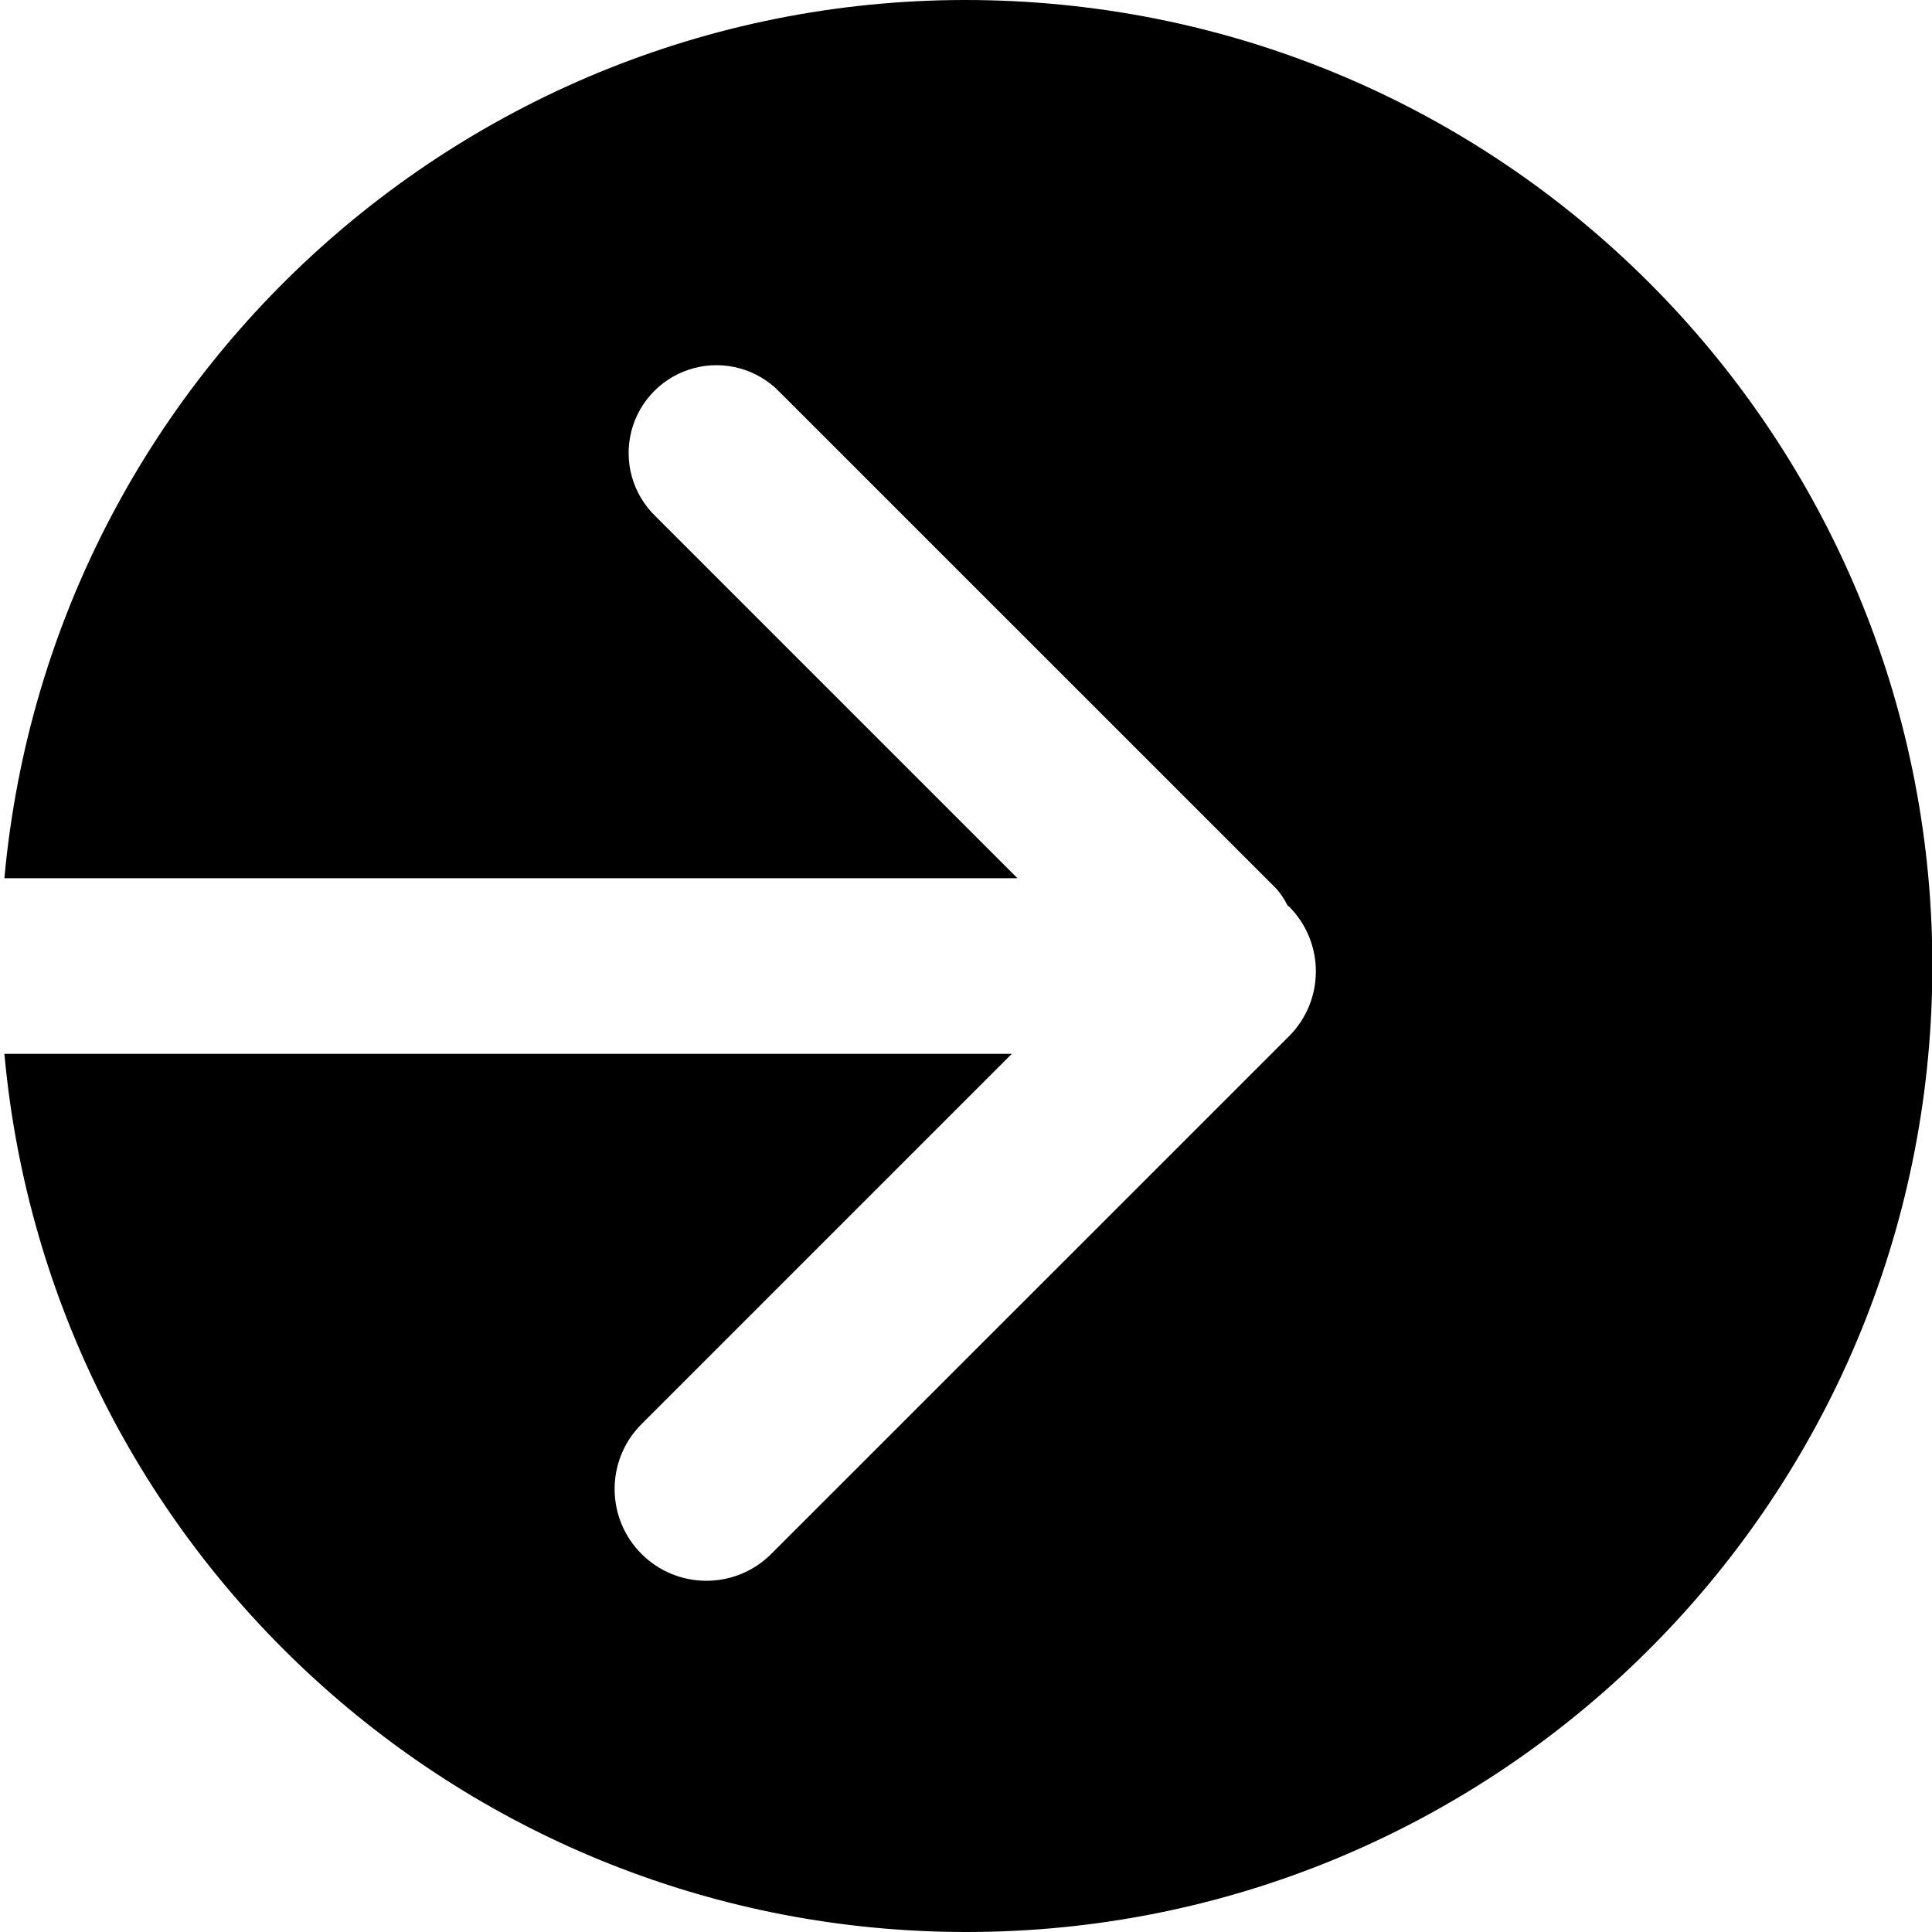
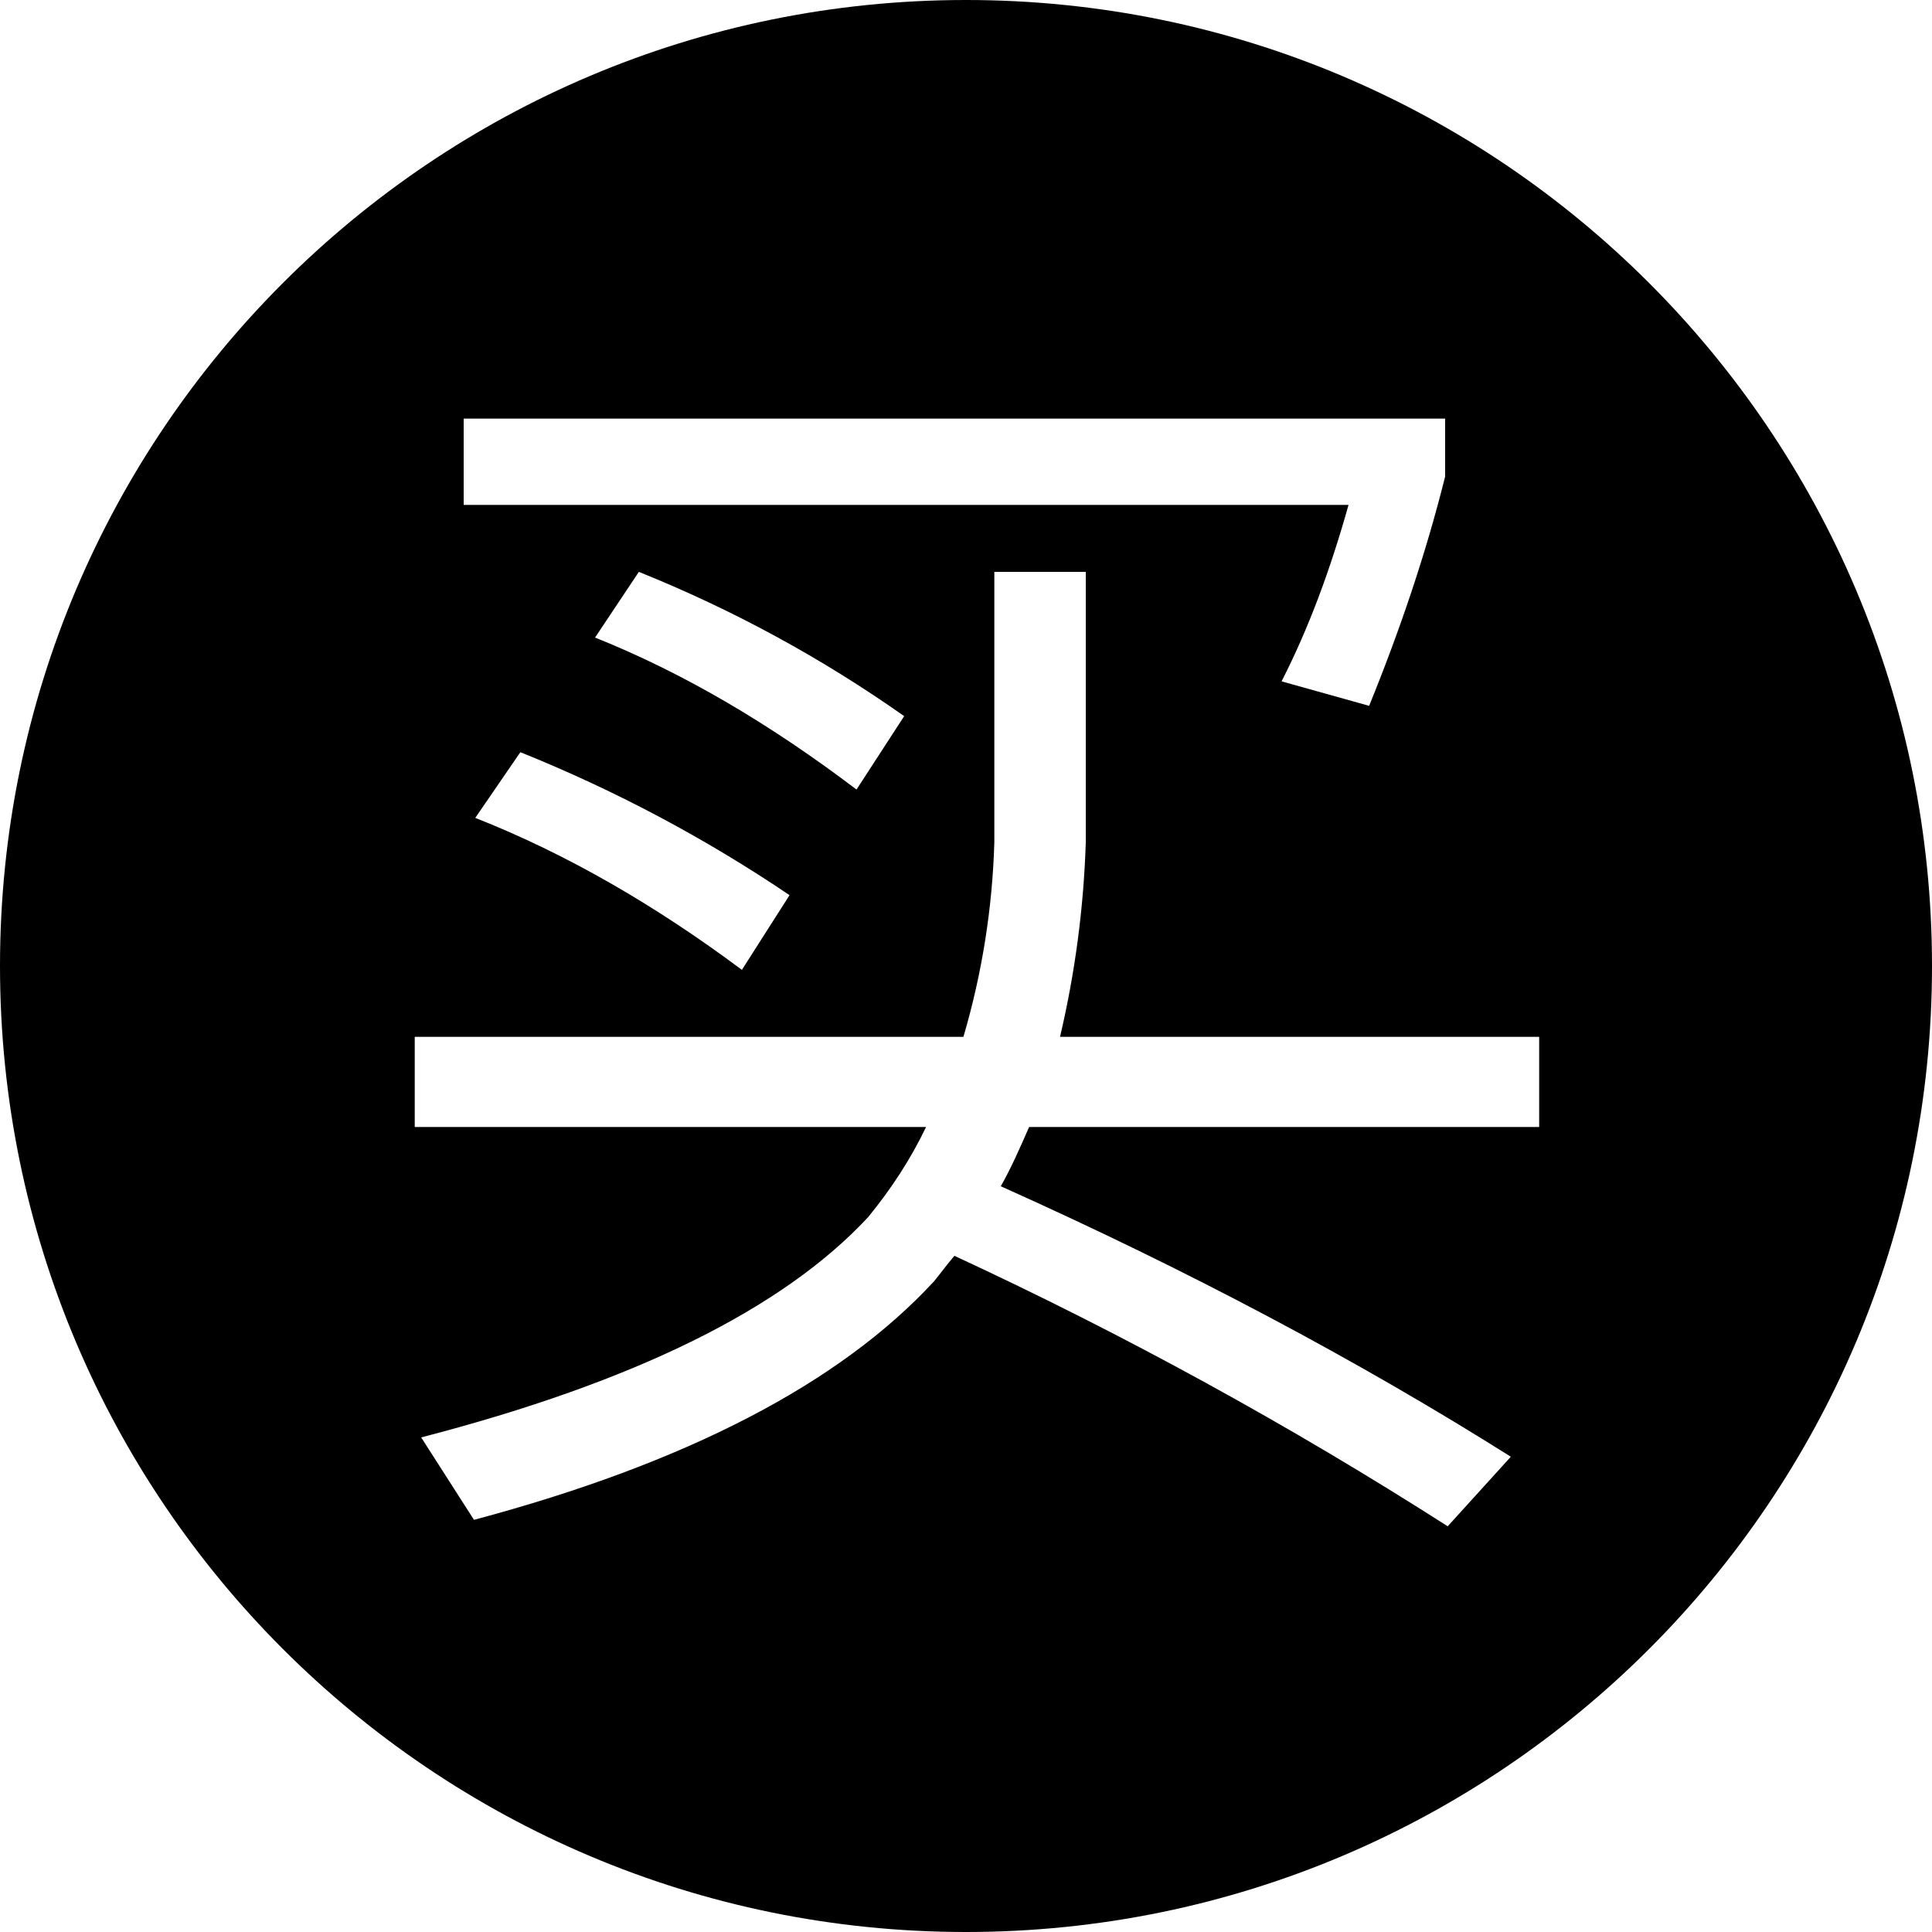
- <svg xmlns="http://www.w3.org/2000/svg" t="1623999148118" class="icon" viewBox="0 0 1024 1024" version="1.1" p-id="5780" width="120" height="120">
-   <path d="M511.992 1024A511.992 511.992 0 0 1 2.327 558.552h533.961l-197.024 197.024a48.639 48.639 0 0 0 68.793 68.747l275.126-275.08a48.639 48.639 0 0 0 0-68.793s-0.512-0.279-0.745-0.512a44.45 44.45 0 0 0-5.865-8.844L413.224 207.791a46.545 46.545 0 1 0-65.814 65.814L539.268 465.463H2.327A511.992 511.992 0 1 1 511.992 1024z" fill="#000" p-id="5781" />
+ <svg xmlns="http://www.w3.org/2000/svg" t="1624263212900" class="icon" viewBox="0 0 1024 1024" version="1.1" p-id="87992" width="120" height="120">
+   <path d="M512 1024C229.248 1024 0 794.752 0 512S229.248 0 512 0s512 229.248 512 512-229.248 512-512 512zM275.797 398.677l-23.893 34.816c48.469 19.115 95.573 46.421 141.312 80.555l25.259-39.595a765.141 765.141 0 0 0-142.677-75.776z m62.805-95.573l-23.211 34.816c47.787 19.115 93.525 46.421 138.581 80.555l25.259-38.912a692.949 692.949 0 0 0-140.629-76.459z m188.416 0v143.36a407.168 407.168 0 0 1-16.384 103.083H219.819V597.333h271.019c-8.192 17.067-18.432 32.768-30.72 47.787-45.056 48.469-123.563 87.381-236.885 116.736l27.989 43.691c112.64-30.037 193.877-72.363 243.712-126.293 3.413-4.096 6.827-8.875 10.923-13.653a2214.229 2214.229 0 0 1 261.461 143.36l33.451-36.864c-81.237-51.2-171.349-98.987-270.336-143.36 5.461-9.557 10.24-20.48 15.019-31.403h270.336v-47.787h-253.952a523.093 523.093 0 0 0 13.653-103.083v-143.36h-48.469zM245.76 221.867v45.739h468.992c-9.557 34.133-21.163 65.536-35.499 93.525l46.421 12.971c16.384-40.277 30.037-80.555 40.277-121.515V221.867H245.76z" fill="#000" p-id="87993" />
</svg>
